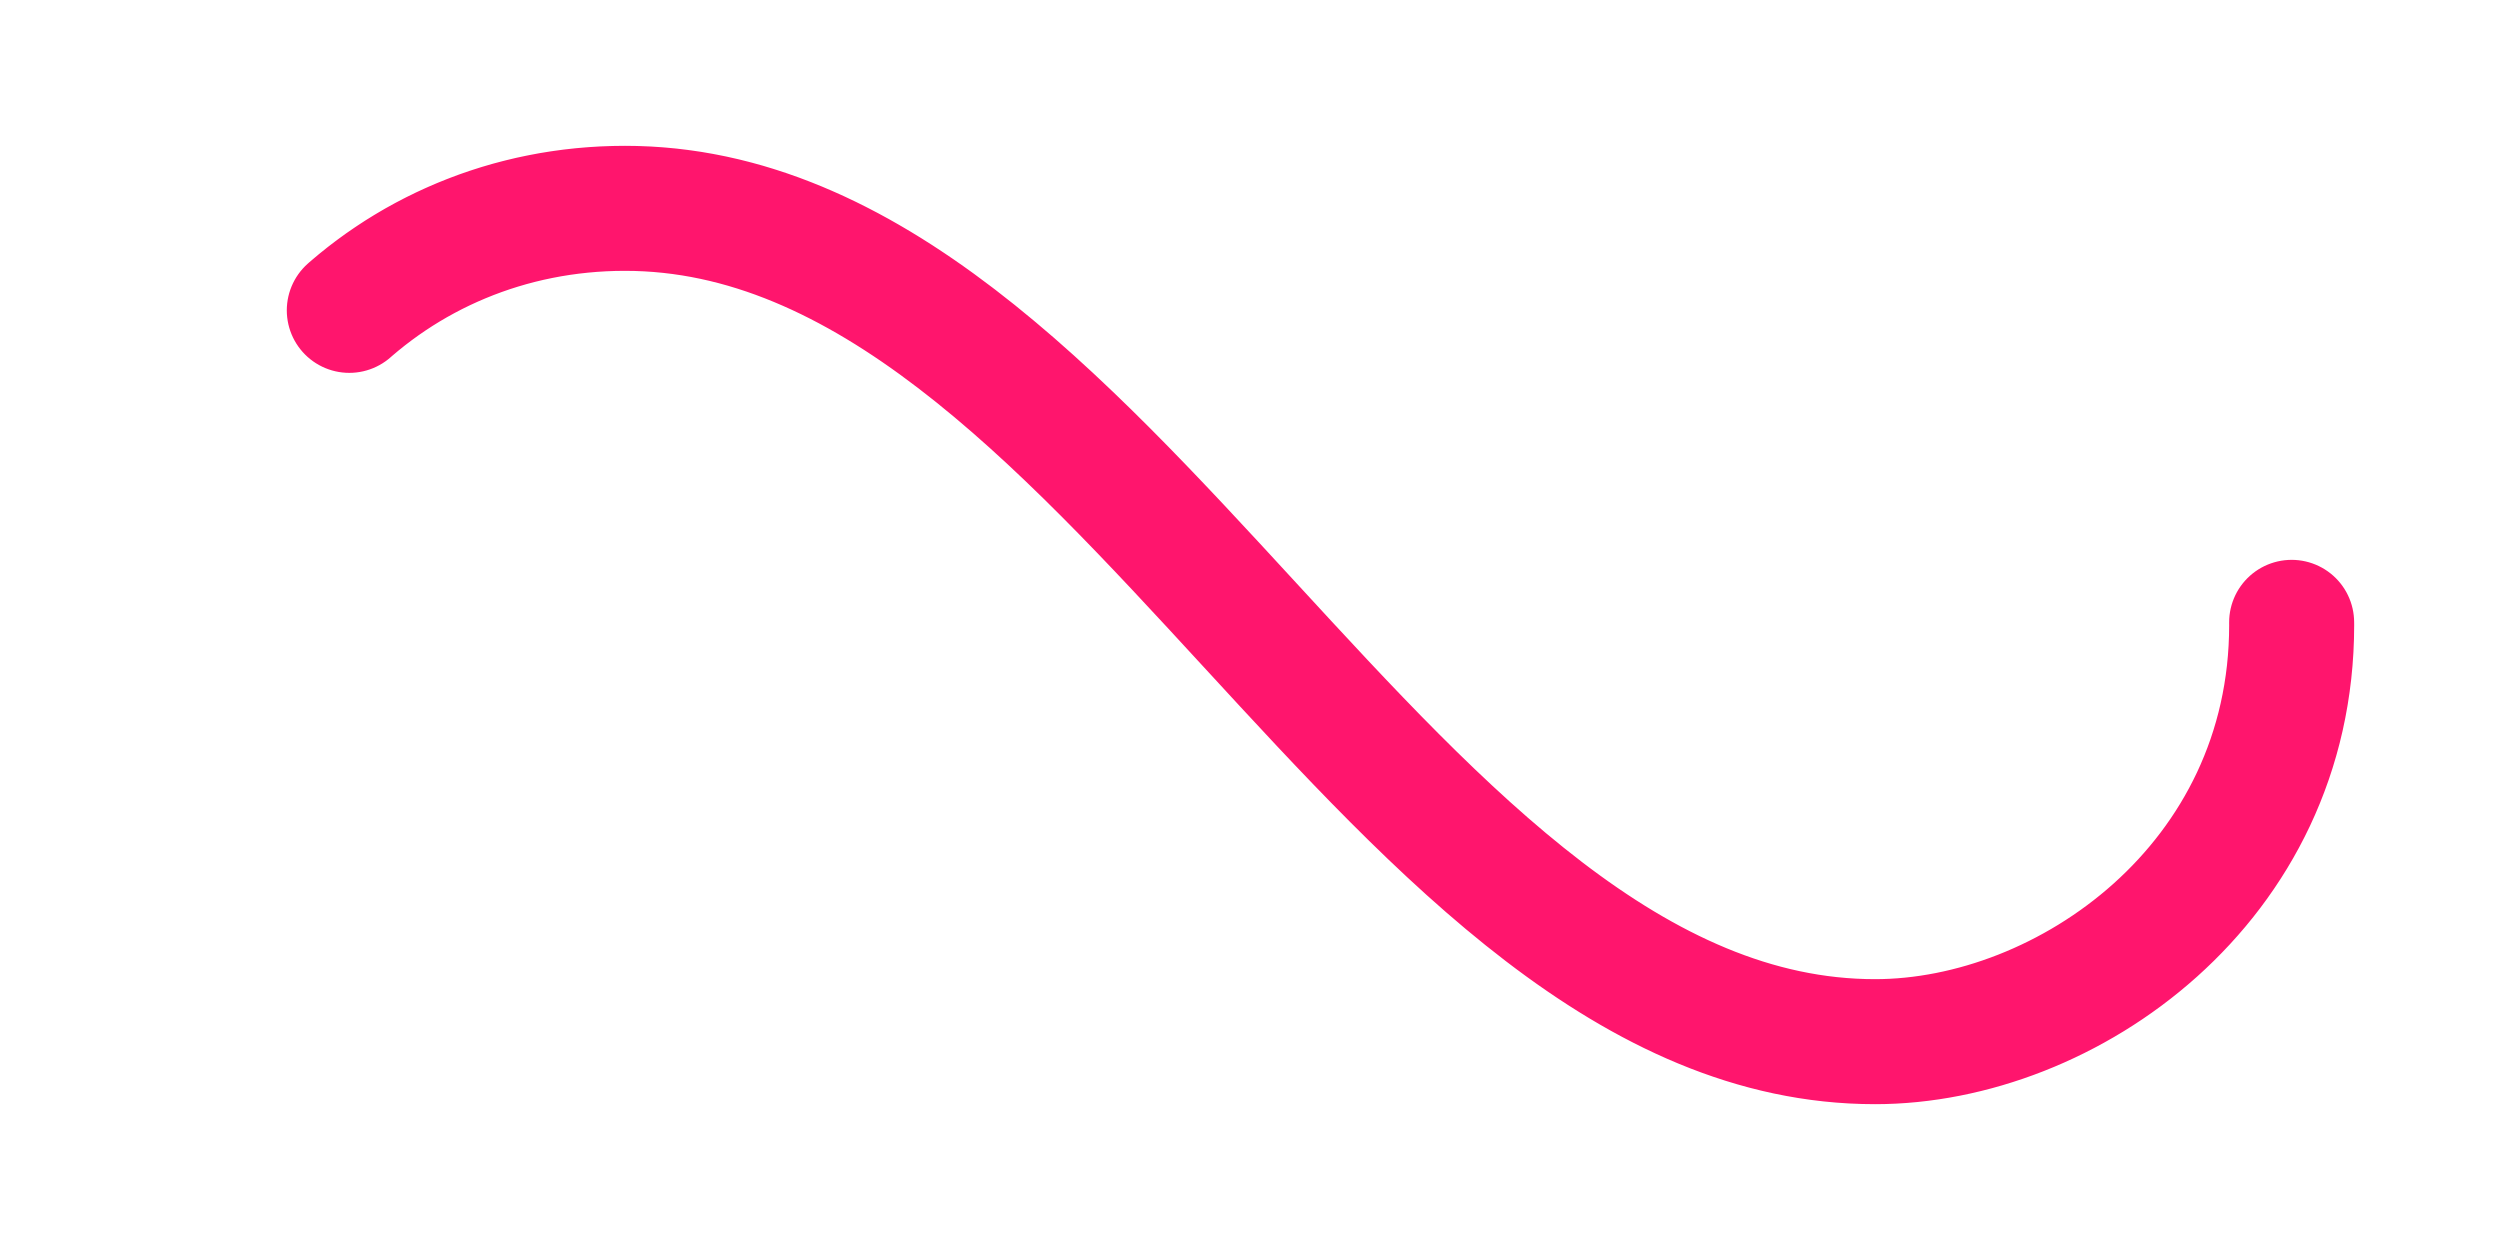
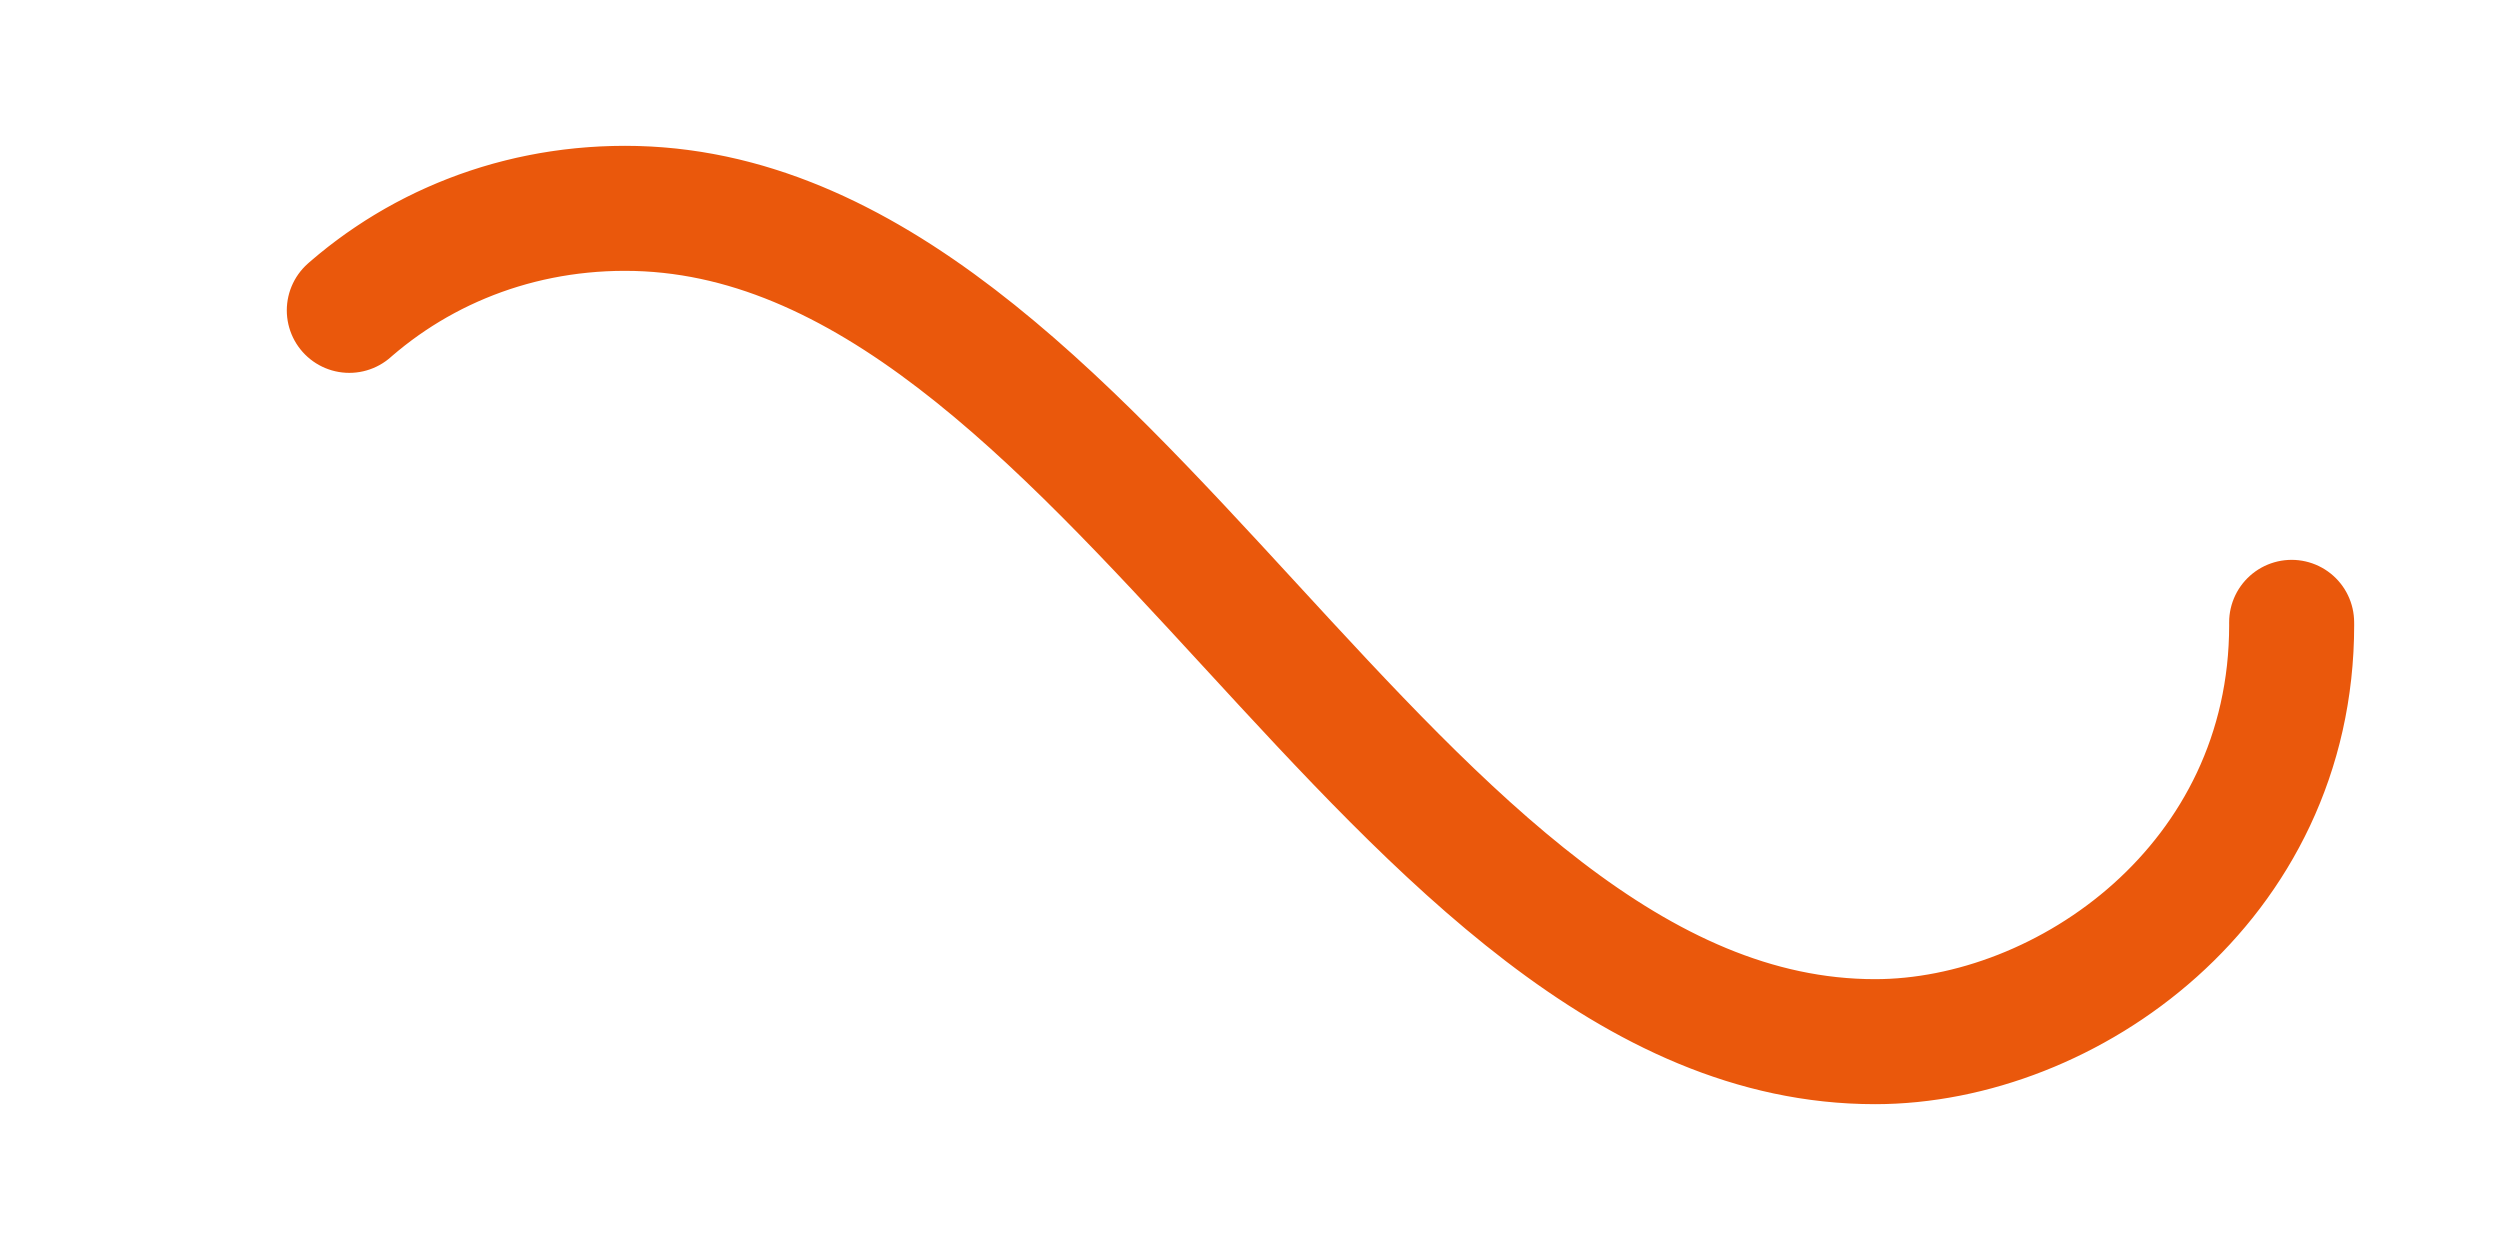
<svg xmlns="http://www.w3.org/2000/svg" viewBox="0 0 300 150">
-   <path fill="none" stroke="#FF156D" stroke-width="15" stroke-linecap="round" stroke-dasharray="300 385" stroke-dashoffset="0" d="M275 75c0 31-27 50-50 50-58 0-92-100-150-100-28 0-50 22-50 50s23 50 50 50c58 0 92-100 150-100 24 0 50 19 50 50Z">
+   <path fill="none" stroke="#ea580c" stroke-width="15" stroke-linecap="round" stroke-dasharray="300 385" stroke-dashoffset="0" d="M275 75c0 31-27 50-50 50-58 0-92-100-150-100-28 0-50 22-50 50s23 50 50 50c58 0 92-100 150-100 24 0 50 19 50 50Z">
    <animate attributeName="stroke-dashoffset" calcMode="spline" dur="2" values="685;-685" keySplines="0 0 1 1" repeatCount="indefinite" />
  </path>
</svg>
